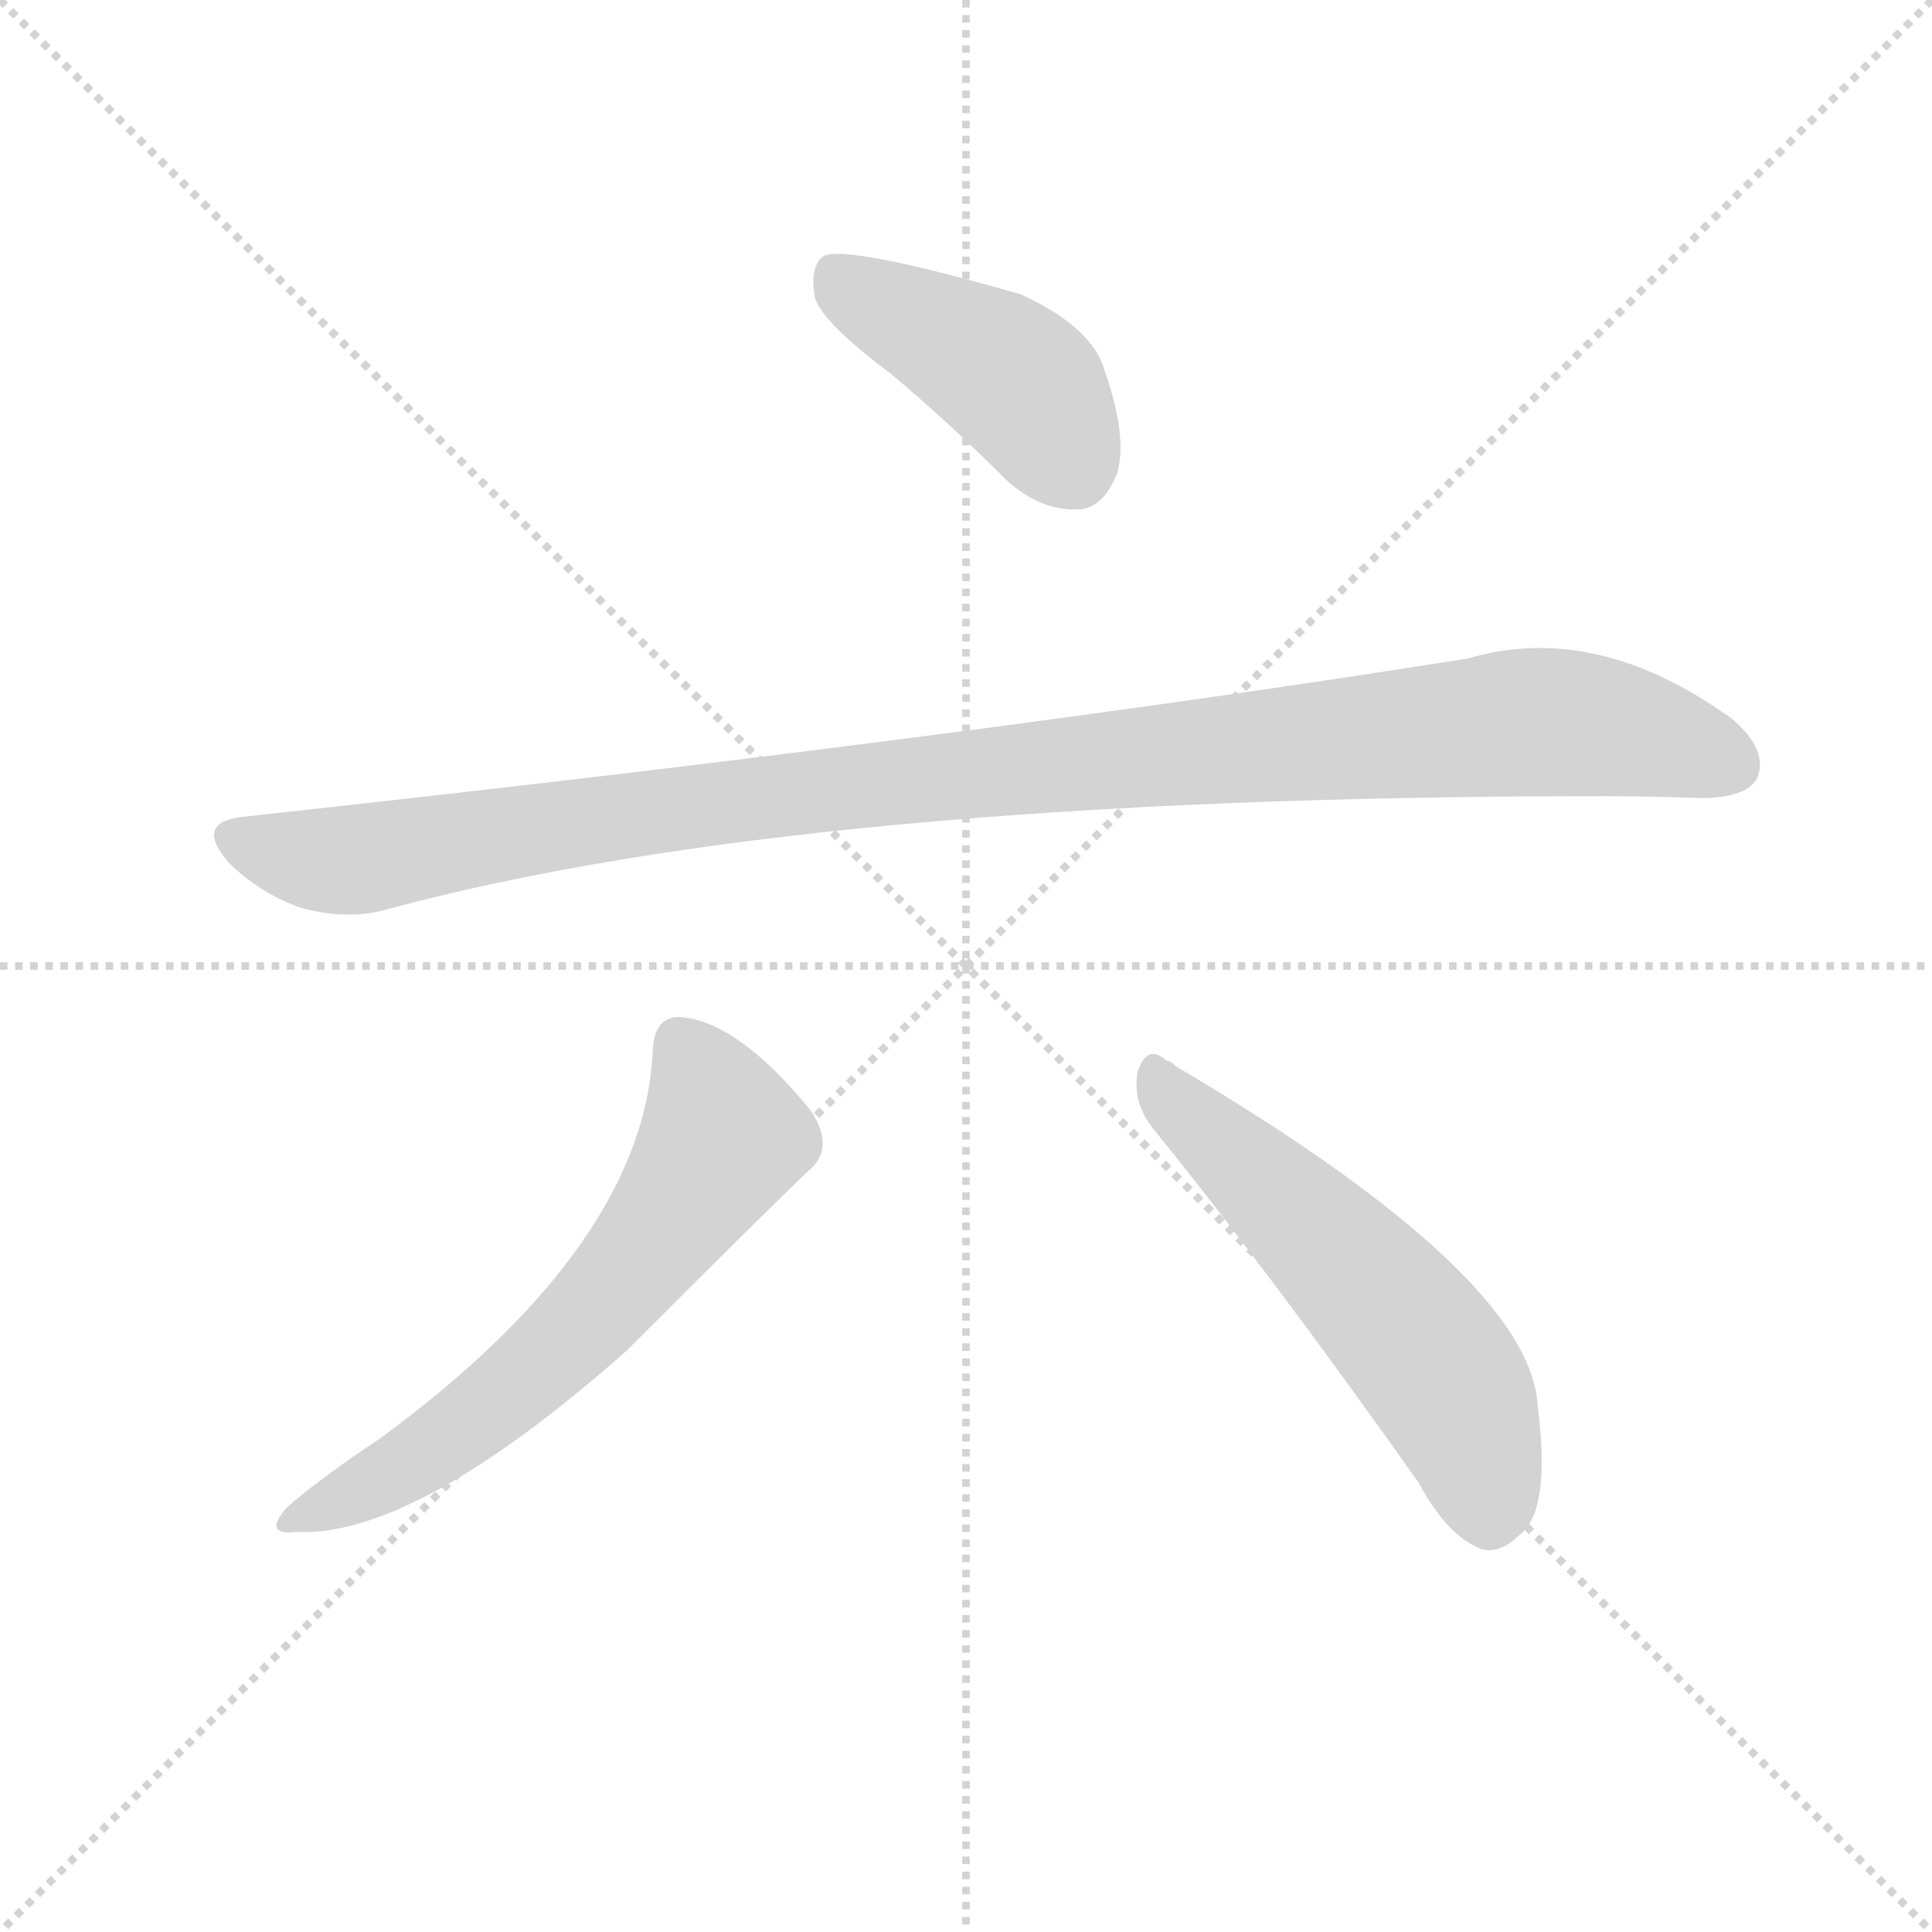
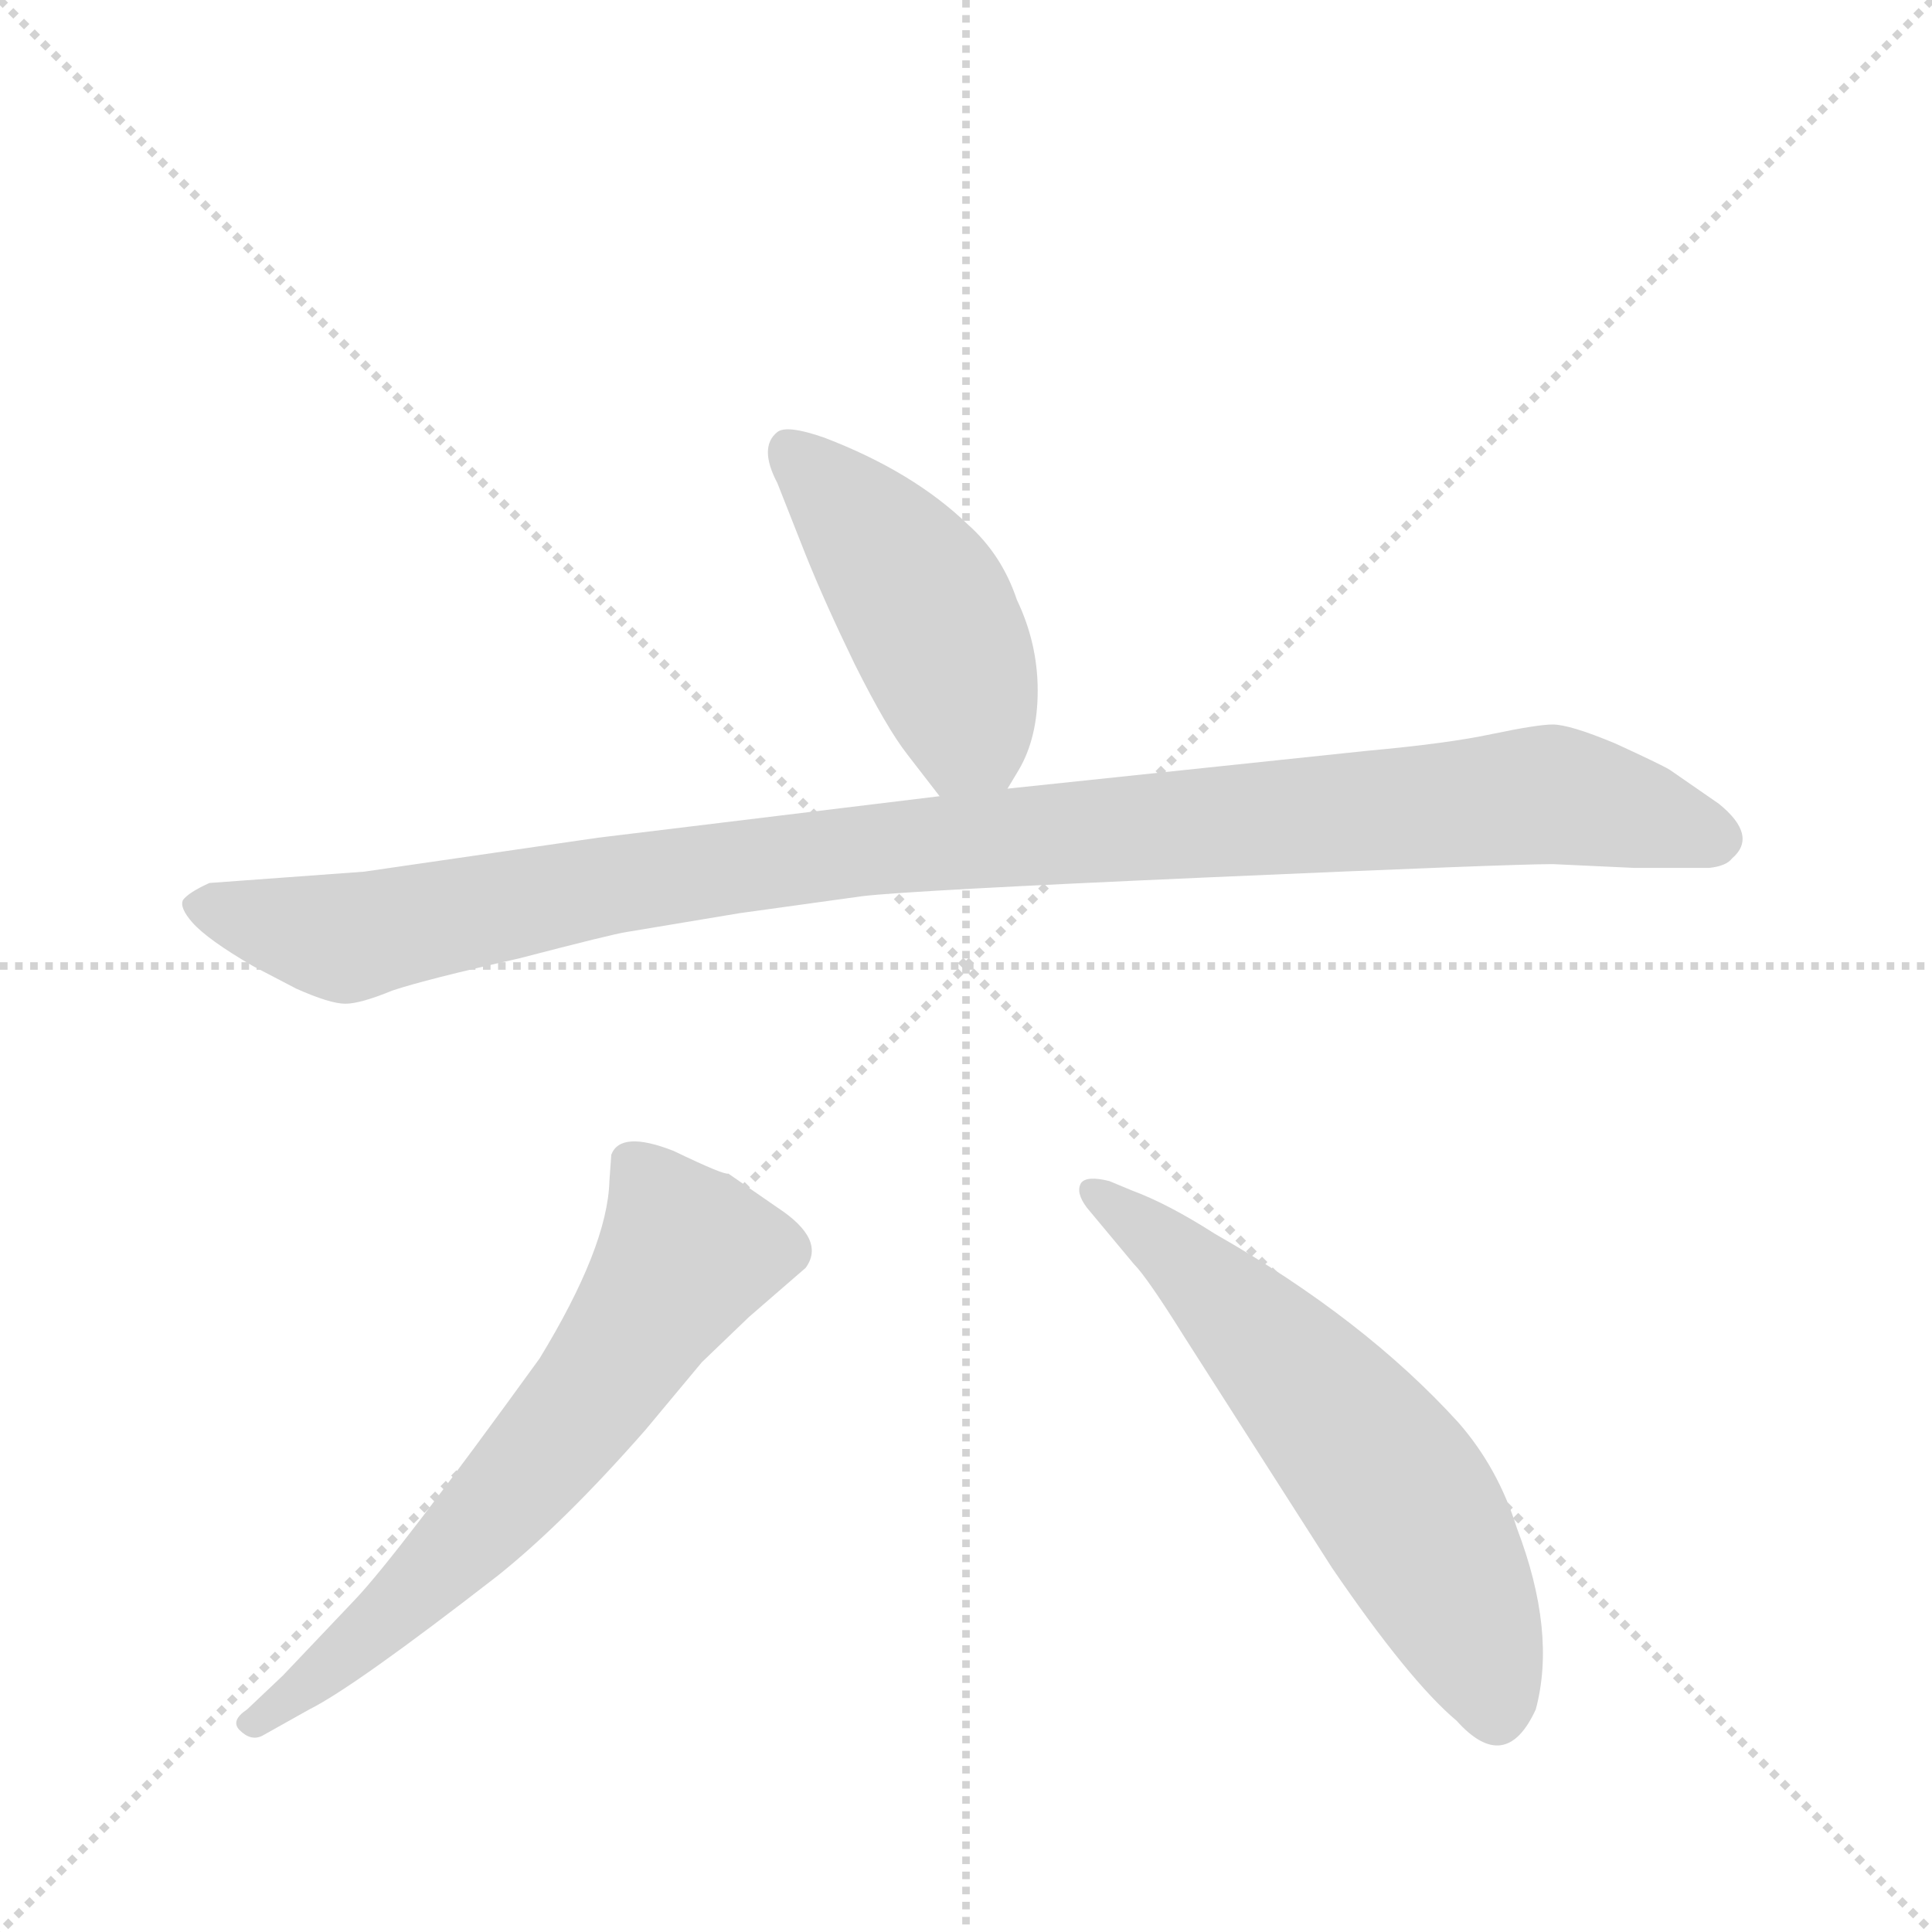
<svg xmlns="http://www.w3.org/2000/svg" version="1.1" viewBox="0 0 1024 1024">
  <g stroke="lightgray" stroke-dasharray="1,1" stroke-width="1" transform="scale(4, 4)">
    <line x1="0" y1="0" x2="256" y2="256" />
    <line x1="256" y1="0" x2="0" y2="256" />
    <line x1="128" y1="0" x2="128" y2="256" />
    <line x1="0" y1="128" x2="256" y2="128" />
  </g>
-   <g transform="scale(1, -1) translate(0, -900)">
+   <g transform="scale(1, -1) translate(0, -848)">
    <style type="text/css">
      
        @keyframes keyframes0 {
          from {
            stroke: blue;
-             stroke-dashoffset: 423;
+             stroke-dashoffset: 460;
            stroke-width: 128;
          }
-           58% {
+           60% {
            animation-timing-function: step-end;
            stroke: blue;
            stroke-dashoffset: 0;
            stroke-width: 128;
          }
          to {
            stroke: black;
            stroke-width: 1024;
          }
        }
        #make-me-a-hanzi-animation-0 {
-           animation: keyframes0 0.594s both;
+           animation: keyframes0 0.624s both;
          animation-delay: 0s;
          animation-timing-function: linear;
        }
      
        @keyframes keyframes1 {
          from {
            stroke: blue;
-             stroke-dashoffset: 1058;
+             stroke-dashoffset: 1067;
            stroke-width: 128;
          }
-           77% {
+           78% {
            animation-timing-function: step-end;
            stroke: blue;
            stroke-dashoffset: 0;
            stroke-width: 128;
          }
          to {
            stroke: black;
            stroke-width: 1024;
          }
        }
        #make-me-a-hanzi-animation-1 {
-           animation: keyframes1 1.111s both;
-           animation-delay: 0.594s;
+           animation: keyframes1 1.118s both;
+           animation-delay: 0.624s;
          animation-timing-function: linear;
        }
      
        @keyframes keyframes2 {
          from {
            stroke: blue;
-             stroke-dashoffset: 614;
+             stroke-dashoffset: 651;
            stroke-width: 128;
          }
-           67% {
+           68% {
            animation-timing-function: step-end;
            stroke: blue;
            stroke-dashoffset: 0;
            stroke-width: 128;
          }
          to {
            stroke: black;
            stroke-width: 1024;
          }
        }
        #make-me-a-hanzi-animation-2 {
-           animation: keyframes2 0.75s both;
-           animation-delay: 1.705s;
+           animation: keyframes2 0.78s both;
+           animation-delay: 1.743s;
          animation-timing-function: linear;
        }
      
        @keyframes keyframes3 {
          from {
            stroke: blue;
-             stroke-dashoffset: 558;
+             stroke-dashoffset: 605;
            stroke-width: 128;
          }
-           64% {
+           66% {
            animation-timing-function: step-end;
            stroke: blue;
            stroke-dashoffset: 0;
            stroke-width: 128;
          }
          to {
            stroke: black;
            stroke-width: 1024;
          }
        }
        #make-me-a-hanzi-animation-3 {
-           animation: keyframes3 0.704s both;
-           animation-delay: 2.455s;
+           animation: keyframes3 0.742s both;
+           animation-delay: 2.522s;
          animation-timing-function: linear;
        }
      
    </style>
-     <path d="M 472 702 Q 502 677 534 645 Q 552 629 572 630 Q 585 631 592 649 Q 598 668 585 705 Q 578 727 541 744 Q 447 771 436 764 Q 429 758 432 742 Q 436 729 472 702 Z" fill="lightgray" />
-     <path d="M 128 467 Q 103 464 121 443 Q 137 427 159 419 Q 184 412 205 418 Q 427 478 848 478 Q 875 478 901 477 Q 925 477 931 487 Q 938 502 918 519 Q 846 571 778 551 Q 514 509 128 467 Z" fill="lightgray" />
-     <path d="M 346 344 Q 342 241 202 138 Q 169 116 152 101 Q 139 86 157 88 Q 220 85 332 184 Q 405 257 428 279 Q 443 291 430 311 Q 391 359 360 361 Q 347 361 346 344 Z" fill="lightgray" />
-     <path d="M 611 302 Q 675 223 752 114 Q 767 86 785 79 Q 795 76 806 87 Q 822 100 815 155 Q 811 224 623 335 Q 620 338 618 338 Q 608 347 603 332 Q 600 316 611 302 Z" fill="lightgray" />
+     <path d="M 481 448 L 498 426 C 516 402 519 404 534 430 L 540 440 Q 550 457 550 482 Q 550 507 539 530 Q 531 554 513 570 Q 484 598 437 616 Q 417 623 412 619 Q 402 611 412 592 L 427 554 Q 437 529 453 496 Q 470 462 481 448 Z" fill="lightgray" />
+     <path d="M 498 426 L 317 404 L 193 386 L 111 380 Q 100 375 97 371 Q 95 367 102 359 Q 110 350 134 336 L 157 324 Q 175 316 183 316 Q 191 316 208 323 Q 226 329 275 340 Q 325 353 332 354 L 392 364 L 457 373 Q 482 376 641 383 Q 800 390 823 390 L 866 388 L 906 388 Q 915 389 918 393 Q 932 405 911 422 L 885 440 Q 880 443 856 454 Q 832 464 823 464 Q 815 464 791 459 Q 768 454 724 450 L 534 430 L 498 426 Z" fill="lightgray" />
+     <path d="M 139 -72 L 164 -58 Q 188 -46 264 13 Q 299 41 342 90 L 372 126 L 397 150 L 427 176 Q 438 191 412 208 L 386 226 Q 384 225 357 238 Q 329 249 324 236 L 323 222 Q 322 187 286 128 Q 210 23 188 0 L 150 -40 L 131 -58 Q 122 -64 127 -69 Q 133 -75 139 -72 Z" fill="lightgray" />
+     <path d="M 576 208 L 601 178 Q 608 171 628 139 L 706 17 Q 747 -43 772 -64 Q 798 -93 814 -58 Q 825 -17 804 38 Q 794 70 773 94 Q 723 149 644 194 Q 619 210 600 217 L 588 222 Q 576 225 573 221 Q 570 216 576 208 Z" fill="lightgray" />
    <clipPath id="make-me-a-hanzi-clip-0">
-       <path d="M 472 702 Q 502 677 534 645 Q 552 629 572 630 Q 585 631 592 649 Q 598 668 585 705 Q 578 727 541 744 Q 447 771 436 764 Q 429 758 432 742 Q 436 729 472 702 Z" />
+       <path d="M 481 448 L 498 426 C 516 402 519 404 534 430 L 540 440 Q 550 457 550 482 Q 550 507 539 530 Q 531 554 513 570 Q 484 598 437 616 Q 417 623 412 619 Q 402 611 412 592 L 427 554 Q 437 529 453 496 Q 470 462 481 448 Z" />
    </clipPath>
-     <path clip-path="url(#make-me-a-hanzi-clip-0)" d="M 441 756 L 455 743 L 531 705 L 568 654" fill="none" id="make-me-a-hanzi-animation-0" stroke-dasharray="295 590" stroke-linecap="round" />
+     <path clip-path="url(#make-me-a-hanzi-clip-0)" d="M 418 610 L 491 524 L 512 468 L 503 438" fill="none" id="make-me-a-hanzi-animation-0" stroke-dasharray="332 664" stroke-linecap="round" />
    <clipPath id="make-me-a-hanzi-clip-1">
-       <path d="M 128 467 Q 103 464 121 443 Q 137 427 159 419 Q 184 412 205 418 Q 427 478 848 478 Q 875 478 901 477 Q 925 477 931 487 Q 938 502 918 519 Q 846 571 778 551 Q 514 509 128 467 Z" />
+       <path d="M 498 426 L 317 404 L 193 386 L 111 380 Q 100 375 97 371 Q 95 367 102 359 Q 110 350 134 336 L 157 324 Q 175 316 183 316 Q 191 316 208 323 Q 226 329 275 340 Q 325 353 332 354 L 392 364 L 457 373 Q 482 376 641 383 Q 800 390 823 390 L 866 388 L 906 388 Q 915 389 918 393 Q 932 405 911 422 L 885 440 Q 880 443 856 454 Q 832 464 823 464 Q 815 464 791 459 Q 768 454 724 450 L 534 430 L 498 426 Z" />
    </clipPath>
-     <path clip-path="url(#make-me-a-hanzi-clip-1)" d="M 125 455 L 184 444 L 454 484 L 805 517 L 851 515 L 918 494" fill="none" id="make-me-a-hanzi-animation-1" stroke-dasharray="930 1860" stroke-linecap="round" />
+     <path clip-path="url(#make-me-a-hanzi-clip-1)" d="M 105 367 L 183 351 L 328 380 L 478 400 L 820 427 L 906 405" fill="none" id="make-me-a-hanzi-animation-1" stroke-dasharray="939 1878" stroke-linecap="round" />
    <clipPath id="make-me-a-hanzi-clip-2">
-       <path d="M 346 344 Q 342 241 202 138 Q 169 116 152 101 Q 139 86 157 88 Q 220 85 332 184 Q 405 257 428 279 Q 443 291 430 311 Q 391 359 360 361 Q 347 361 346 344 Z" />
+       <path d="M 139 -72 L 164 -58 Q 188 -46 264 13 Q 299 41 342 90 L 372 126 L 397 150 L 427 176 Q 438 191 412 208 L 386 226 Q 384 225 357 238 Q 329 249 324 236 L 323 222 Q 322 187 286 128 Q 210 23 188 0 L 150 -40 L 131 -58 Q 122 -64 127 -69 Q 133 -75 139 -72 Z" />
    </clipPath>
-     <path clip-path="url(#make-me-a-hanzi-clip-2)" d="M 360 347 L 383 297 L 347 242 L 292 181 L 249 145 L 162 97" fill="none" id="make-me-a-hanzi-animation-2" stroke-dasharray="486 972" stroke-linecap="round" />
+     <path clip-path="url(#make-me-a-hanzi-clip-2)" d="M 336 230 L 364 183 L 330 131 L 241 24 L 134 -65" fill="none" id="make-me-a-hanzi-animation-2" stroke-dasharray="523 1046" stroke-linecap="round" />
    <clipPath id="make-me-a-hanzi-clip-3">
-       <path d="M 611 302 Q 675 223 752 114 Q 767 86 785 79 Q 795 76 806 87 Q 822 100 815 155 Q 811 224 623 335 Q 620 338 618 338 Q 608 347 603 332 Q 600 316 611 302 Z" />
+       <path d="M 576 208 L 601 178 Q 608 171 628 139 L 706 17 Q 747 -43 772 -64 Q 798 -93 814 -58 Q 825 -17 804 38 Q 794 70 773 94 Q 723 149 644 194 Q 619 210 600 217 L 588 222 Q 576 225 573 221 Q 570 216 576 208 Z" />
    </clipPath>
-     <path clip-path="url(#make-me-a-hanzi-clip-3)" d="M 611 333 L 753 186 L 774 154 L 789 97" fill="none" id="make-me-a-hanzi-animation-3" stroke-dasharray="430 860" stroke-linecap="round" />
+     <path clip-path="url(#make-me-a-hanzi-clip-3)" d="M 581 216 L 639 169 L 733 66 L 770 4 L 792 -55" fill="none" id="make-me-a-hanzi-animation-3" stroke-dasharray="477 954" stroke-linecap="round" />
  </g>
</svg>
